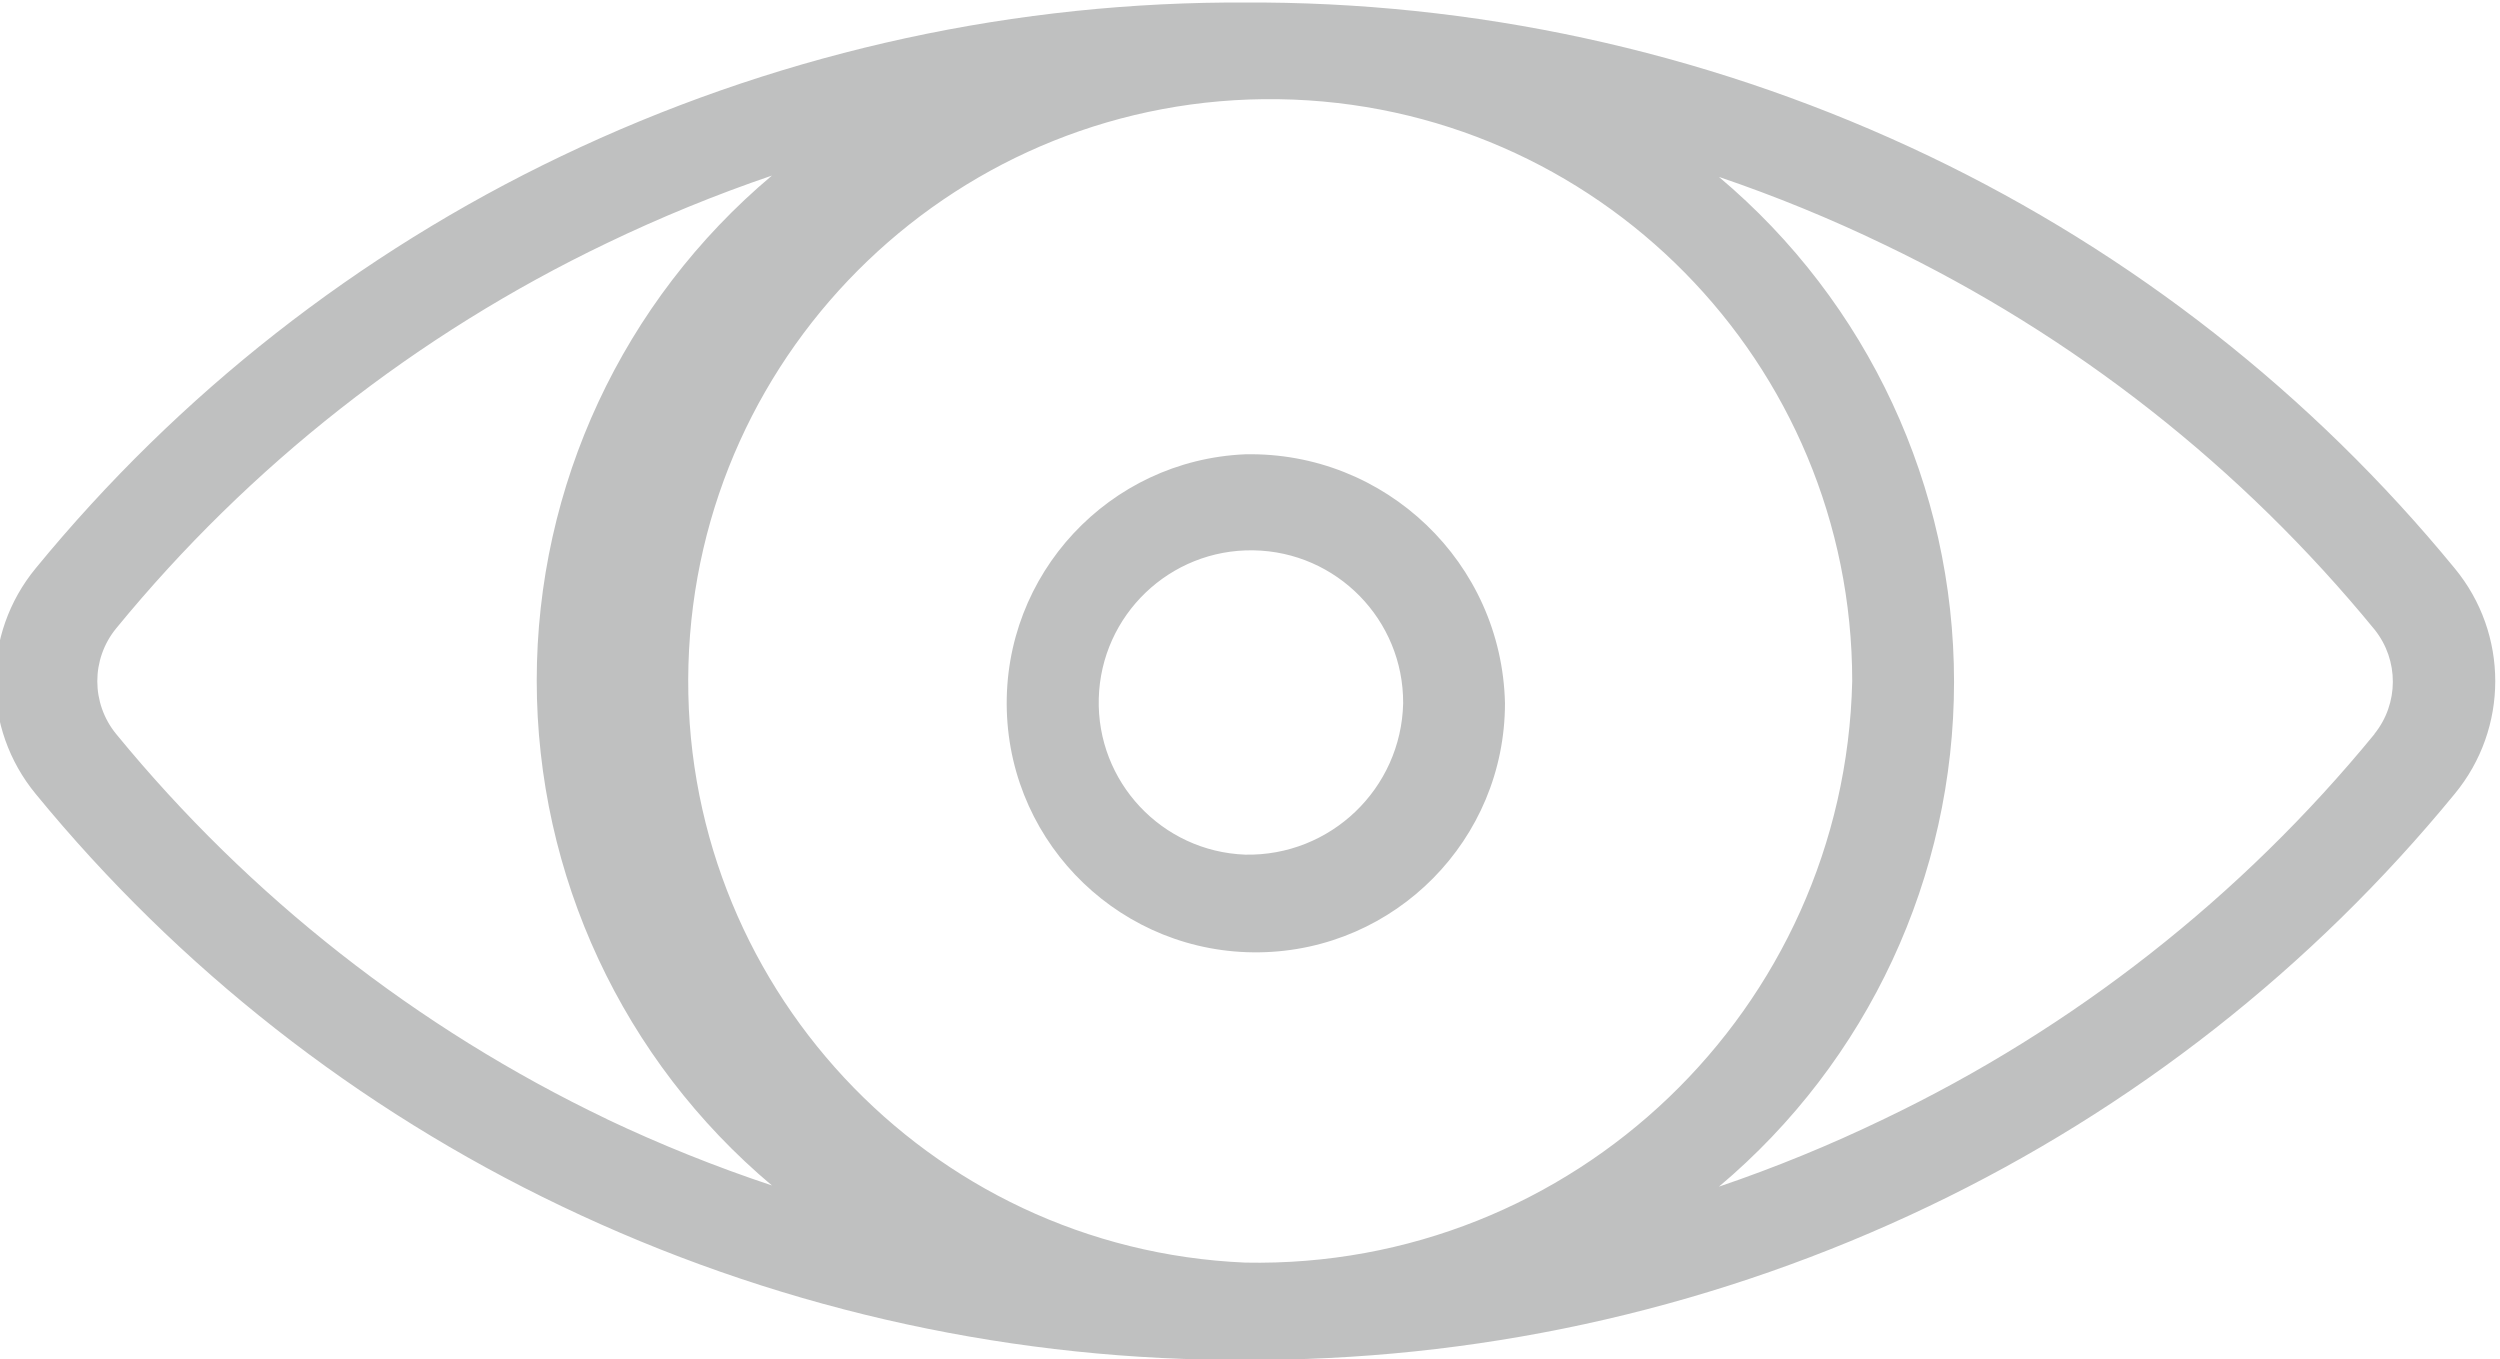
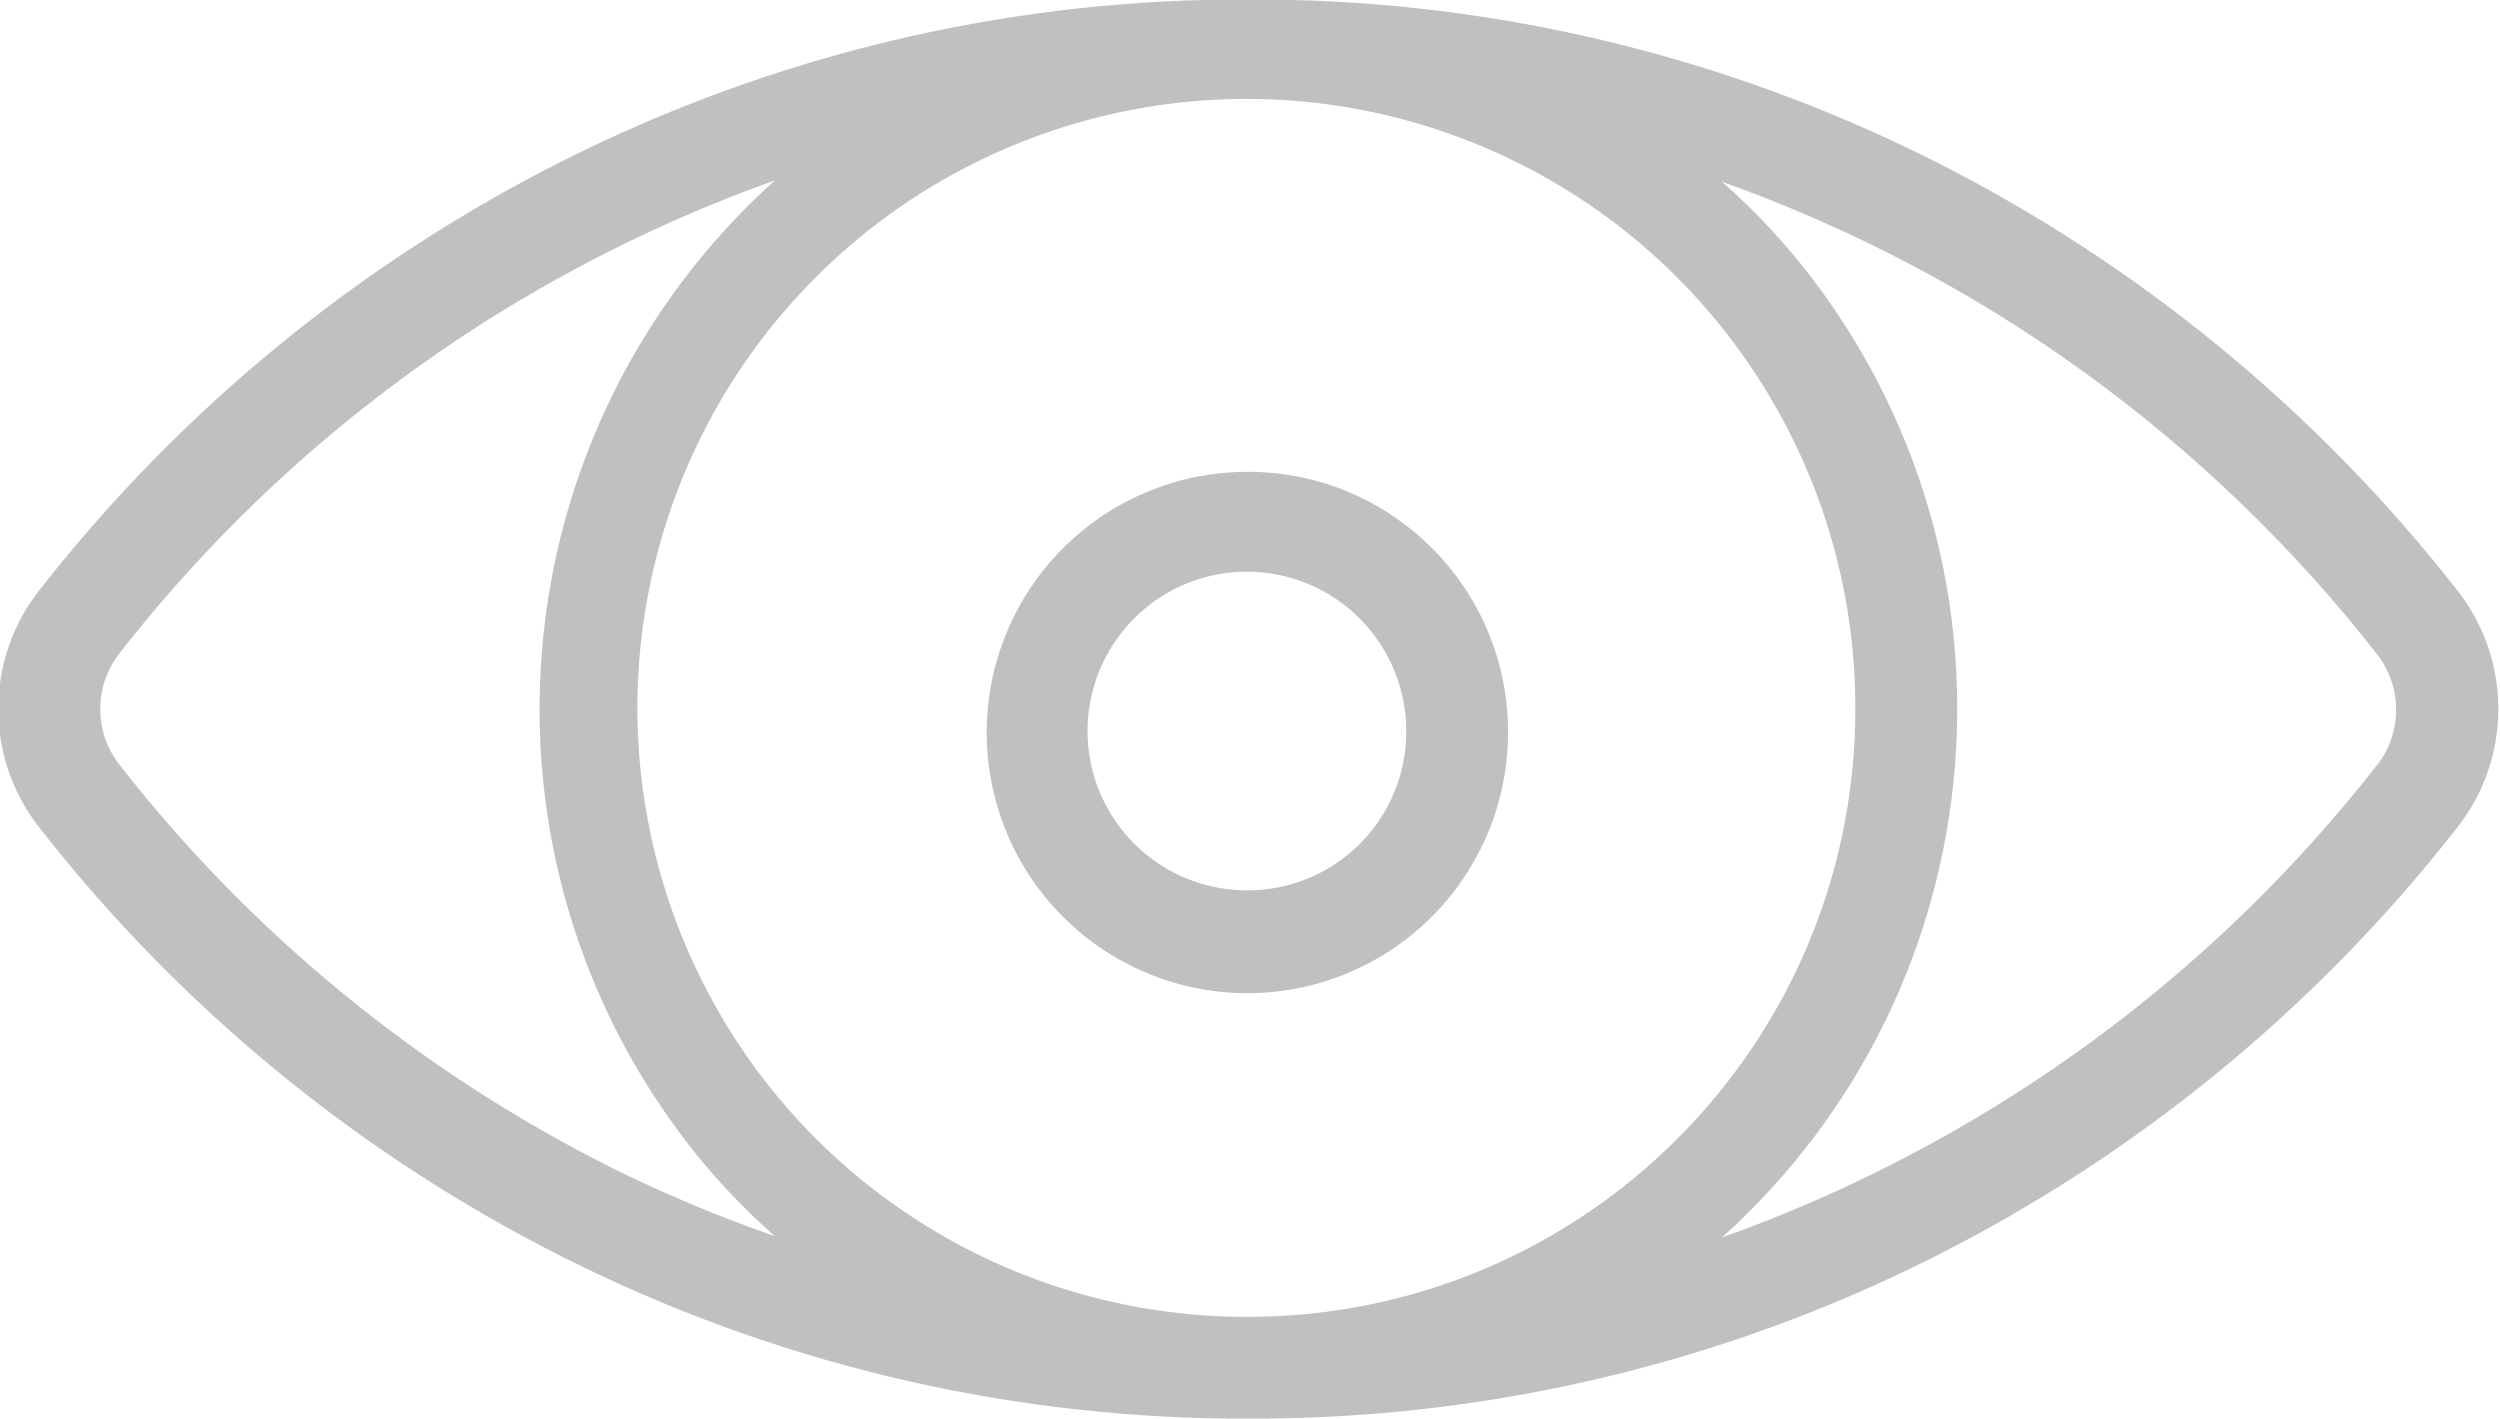
- <svg xmlns="http://www.w3.org/2000/svg" width="14.781" height="8.032" viewBox="0 0 14.781 8.032">
+ <svg xmlns="http://www.w3.org/2000/svg" width="29.969" height="17" viewBox="0 0 29.969 17">
  <defs>
    <style>
      .cls-1 {
        fill: #bfc0c0;
        fill-rule: evenodd;
      }
    </style>
  </defs>
-   <path class="cls-1" d="M385,409.829a9.282,9.282,0,0,0-3.93-.908h-0.228a9.278,9.278,0,0,0-3.929.908,9.083,9.083,0,0,0-3.108,2.437,1.049,1.049,0,0,0,0,1.334,9.071,9.071,0,0,0,3.108,2.437,9.279,9.279,0,0,0,3.929.909h0.228a9.283,9.283,0,0,0,3.93-.909,9.077,9.077,0,0,0,3.107-2.437,1.047,1.047,0,0,0,0-1.334A9.1,9.1,0,0,0,385,409.829Zm-7.819,5.693a8.489,8.489,0,0,1-2.9-2.276,0.493,0.493,0,0,1,0-.625,8.492,8.492,0,0,1,2.9-2.277,8.838,8.838,0,0,1,.977-0.4,3.9,3.9,0,0,0,0,5.971A8.654,8.654,0,0,1,377.18,415.522Zm3.775,0.849a3.441,3.441,0,1,1,3.589-3.438A3.519,3.519,0,0,1,380.955,416.371Zm6.677-3.125a8.48,8.48,0,0,1-2.9,2.276,8.632,8.632,0,0,1-.976.4,3.9,3.9,0,0,0,0-5.97,8.647,8.647,0,0,1,.977.4,8.483,8.483,0,0,1,2.9,2.277A0.493,0.493,0,0,1,387.632,413.246Zm-6.677-1.654a1.473,1.473,0,1,0,1.536,1.472A1.506,1.506,0,0,0,380.955,411.592Zm0,2.367a0.9,0.9,0,1,1,.934-0.895A0.916,0.916,0,0,1,380.955,413.959Z" transform="translate(-373.594 -408.906)" />
+   <path class="cls-1" d="M485.194,349.919a18.14,18.14,0,0,0-7.969-1.925h-0.462a18.128,18.128,0,0,0-7.967,1.925,18.558,18.558,0,0,0-6.3,5.165,2.3,2.3,0,0,0,0,2.828,18.539,18.539,0,0,0,6.3,5.166,18.144,18.144,0,0,0,7.967,1.927h0.462a18.156,18.156,0,0,0,7.969-1.927,18.552,18.552,0,0,0,6.3-5.166,2.3,2.3,0,0,0,0-2.828A18.592,18.592,0,0,0,485.194,349.919Zm-15.855,12.067a17.335,17.335,0,0,1-5.88-4.824,1.082,1.082,0,0,1,0-1.325,17.344,17.344,0,0,1,5.88-4.827,17.61,17.61,0,0,1,1.981-.848,8.528,8.528,0,0,0-.965,11.648,8.081,8.081,0,0,0,.965,1.009,17.008,17.008,0,0,1-1.983-.833h0Zm7.655,1.8a7.3,7.3,0,1,1,7.278-7.288,7.287,7.287,0,0,1-7.28,7.288h0Zm13.539-6.624a17.335,17.335,0,0,1-5.88,4.824,17.047,17.047,0,0,1-1.979.848,8.528,8.528,0,0,0,.963-11.648,8.121,8.121,0,0,0-.963-1.007,17.366,17.366,0,0,1,7.861,5.675,1.082,1.082,0,0,1,0,1.308h0Zm-13.539-3.506a3.125,3.125,0,1,0,3.115,3.12,3.118,3.118,0,0,0-3.117-3.12h0Zm0,5.017a1.91,1.91,0,1,1,1.894-1.9,1.9,1.9,0,0,1-1.9,1.9h0Z" transform="translate(-462.031 -348)" />
</svg>
